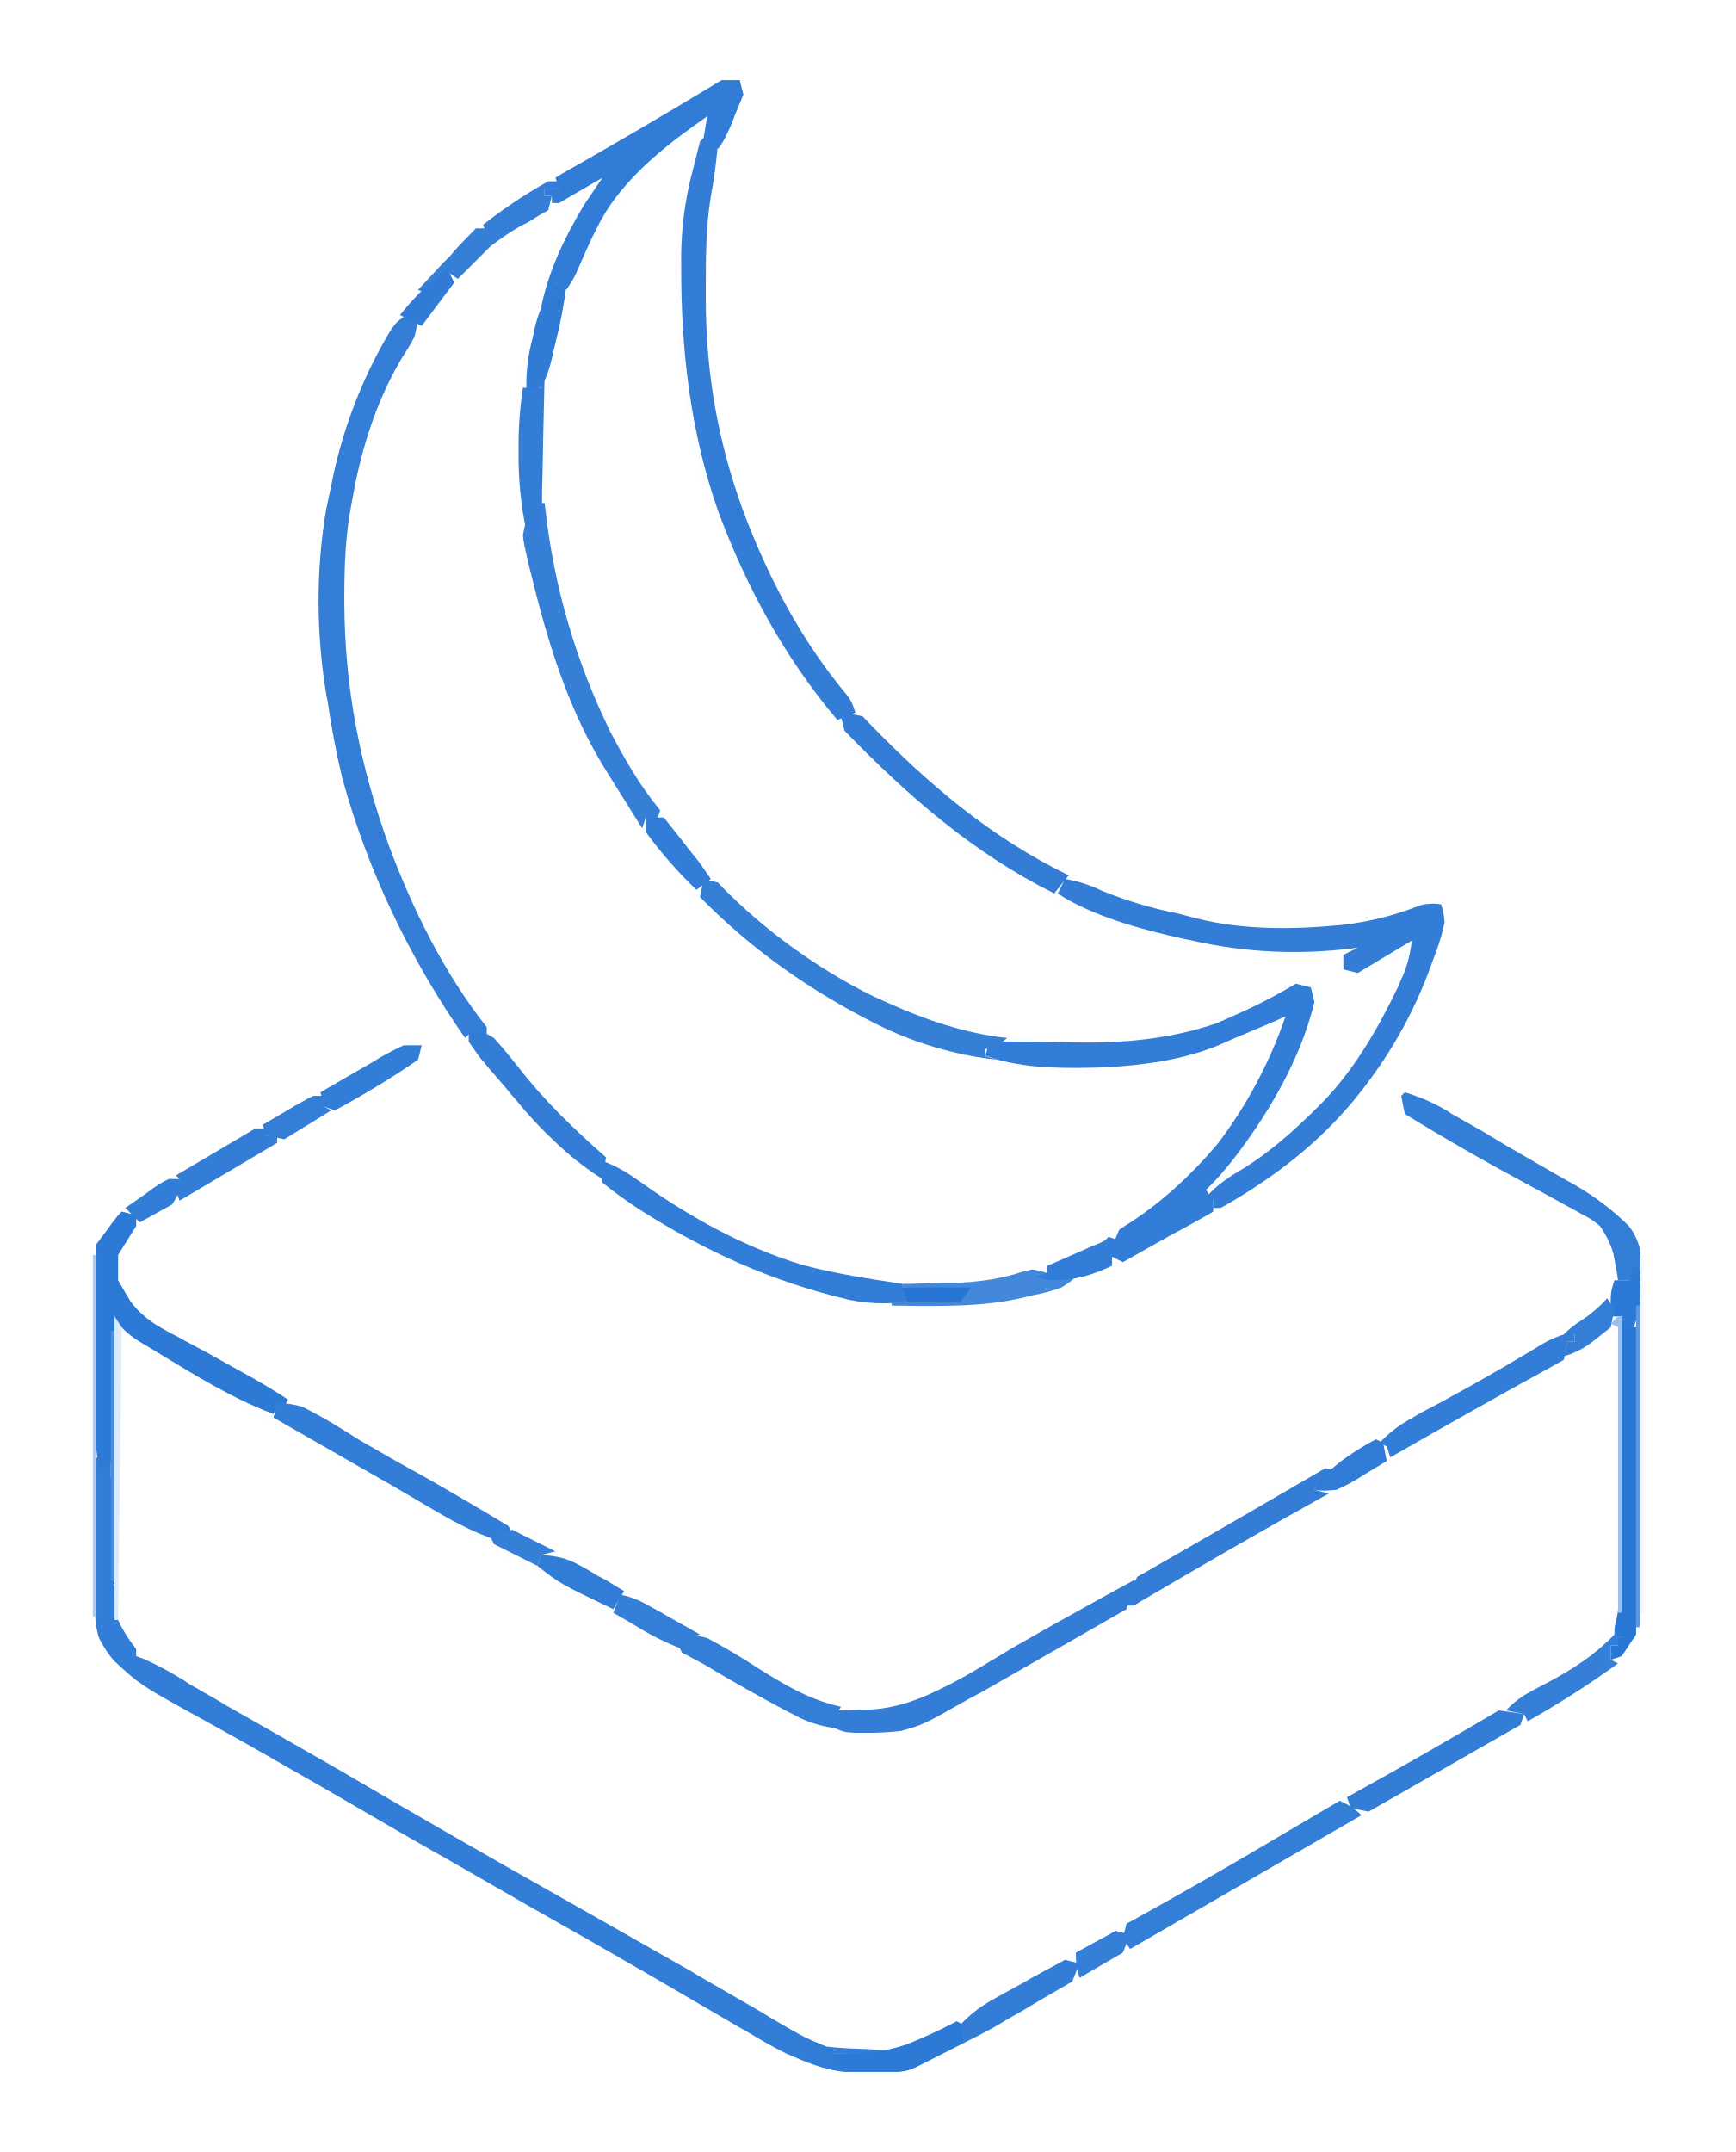
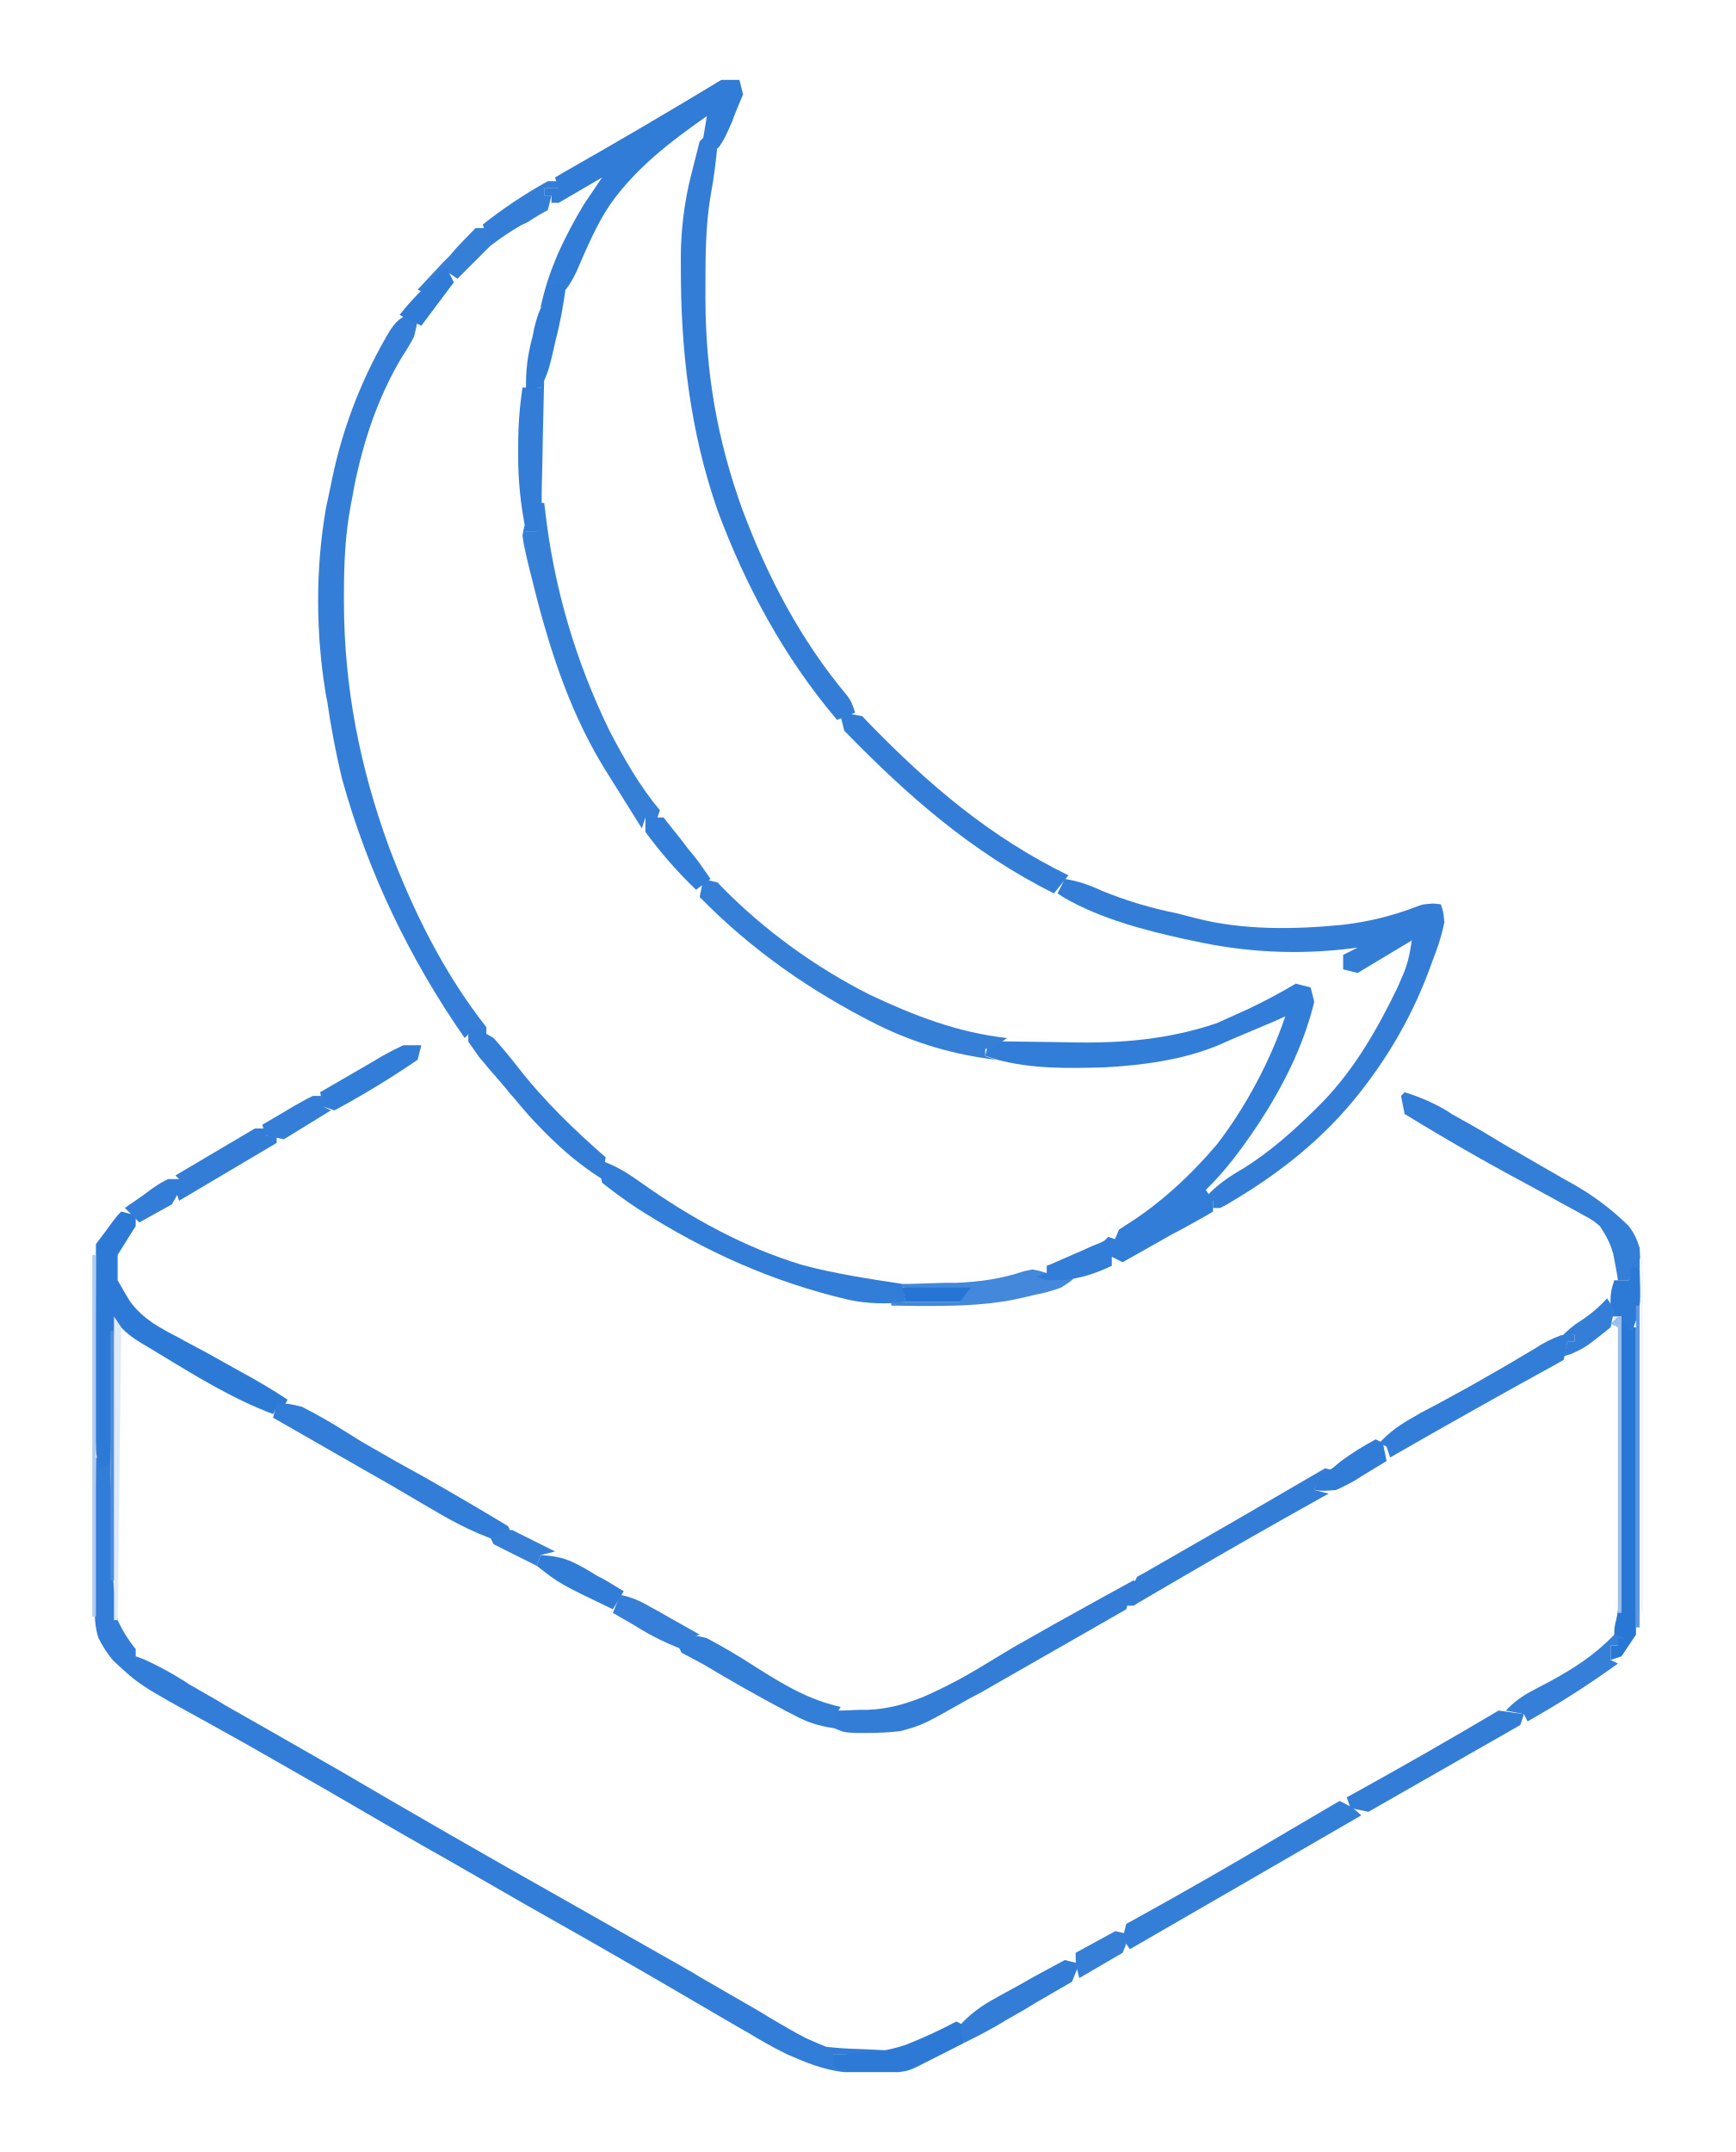
- <svg xmlns="http://www.w3.org/2000/svg" data-slopcamera-line-weight="2.5" width="517" height="641" viewBox="24.846 22.837 467.121 595.326">
+ <svg xmlns="http://www.w3.org/2000/svg" data-slopcamera-line-weight="2.5" width="517" height="641" viewBox="27.708 22.907 461.566 595.187">
  <defs>
    <mask id="a" width="517" height="641" x="0" y="0" mask-type="luminance" maskContentUnits="userSpaceOnUse" maskUnits="userSpaceOnUse">
      <path d="M0 0h517v641H0z" />
      <path d="M0 0h517v641H0zm218 45-2.3 1.4q-12.2 7.4-24.7 14.4c-23 12.6-23 12.6-44 28.2l-2 1.8c-10 9.5-17.7 21-24 33.2-5.2 10.6-8.6 21.5-11 33l-.5 2.2c-3.8 18.6-3.5 37.4-.8 56.2 4 26.3 12.8 51 25.3 74.4q6.2 11.1 14 21.2l1.9 2.5q7 8.7 14.5 16.7l6 6.9c5 5.8 11.4 10.3 17.6 14.9l2.5 2c15.4 11 31.9 19.6 50 25 16.4 4.5 31.6 6 48.6 4.9 14.3-1.4 28.2-6.5 41.2-12.5 8.2-4.1 16-9 23.8-13.7l7.6-4.4q7.5-4.2 14.3-9.4l1.8-1.4Q392 330.8 402 315l1-1.5q10.2-16.6 15-35.5c-.3-2.8-.3-2.8-1-5q-8.3 1.1-16.3 3.5c-12.3 3.5-25.3 3.3-38 2.6-8.7-.7-17.3-2.9-25.7-5.1l-1.9-.5c-14.3-3.7-28.5-11.4-40.7-19.6L286 248l-1.5-1.1c-13.8-10-27.7-24-37.3-38-14-21.5-24.5-43.6-30.5-68.7-4.3-20.1-4.7-42.2-2-62.7q2.3-12.4 7.2-23.9 1.5-3.6 2.1-7.6l-1-1zm-91 268.3-3.3 1.8-2 1-24.2 14.1-13.4 7.8-1.8 1-6.7 3.9c-15.2 8.4-15.2 8.4-28 19.9-1.8 2.5-2.7 4.3-3.6 7.2q-.4 4.8-.3 9.6v33l-.1 16v31.2l-.1 2.7c0 3.6.3 6.7 1.3 10.2 1.6 4 3.1 7.5 5.9 10.8 6.2 5.6 14 9.4 21.3 13.5l3.8 2.1 5.7 3.2 18 10.4q13.1 7.8 26.6 15.2 13 7.3 25.9 14.8 10.7 6.3 21.6 12.4 13.3 7.4 26.3 15.1L229 587l1.8 1 4.5 2.6 2.3 1.2c4 2 8 3.9 12.6 4.5q3.5.2 7.1.1l2.4.1c4.6 0 8.4-.7 12.8-2.2q8-3.3 15.7-7.7l2.8-1.6q14.4-8 28.3-16.3l17.4-10 1.7-1 29.1-16.7 17.2-9.9 1.6-.9 3.3-1.9 25.5-14.5q19.1-10.5 37.9-21.8l2.2-1.3q5.7-3.4 10.8-7.7 3.7-4.6 6-10 1.1-4 1.2-8.1v-20.6l.2-17v-13.9l.1-16.9v-6.4c.5-11.4.5-11.4-1.5-22.6-1.7-3.5-3.6-6-6.2-9q-10.2-7.3-21.2-13.3l-3.7-2.1-5.6-3.1q-9.5-5.3-18.6-10.8l-2.1-1.3-1.8-1q-2.8-1.4-5.8-1.9l-1 5q12 7.5 24.3 14.4l3 1.7 13.6 7.6 2.2 1.2 4 2.1c4 2.2 6.8 4.6 9.9 8 1.3 1.8 1.3 1.8 2 4q.5 4 0 8c-1 3.1-1 3.1-3 6-5.6 5.8-12.7 9.5-19.7 13.4l-3.7 2-7.7 4.4-16.4 9.3-5.3 3-22.4 13q-13 7.7-26.3 15-10.7 6-21.3 12.2-21 12.4-42 24.1l-12.4 7c-11.4 6.8-11.4 6.8-16.3 8.2q-5 .7-10 .8h-1.7q-6.7-.1-13.2-2.4c-4.8-1.9-9-4.5-13.5-7.2l-4.7-2.8-3.3-2-19.3-11.1-3.6-2-7-4-14.1-8.1-15.1-8.7-22.3-12.7-1.6-1-6.6-3.8-26.4-15-18.7-10.9q-6-3.5-12.1-6.7l-3-1.6-5.8-3c-3.4-1.8-6.6-3.5-9.4-6.2Q53.4 382 51 377q-.2-3.5 0-7 2.1-4.2 5-8 3.4-2.8 7.3-4.6l4.6-2.6 2.5-1.4 14-8q10-6 20-11.6l2-1.1 9-5.2q9.6-5.3 18.6-11.5l1-4c-3.2-.3-5 0-8 1.3" />
      <path fill="#010101" d="M51 390c4 1.6 7.2 3.2 10.7 5.5q7.8 4.9 15.8 9.3l19.7 11 22.3 12.7 45.3 25.9 1.7 1 17.8 10.3q15 8.9 30.4 17.3 10.2 5.5 20.1 11.5c4.6 2.7 8.8 5 14.1 6.1q4.7.6 9.3.6l3.2.1c4.8-.2 9.2-1.6 13.6-3.3q5.7-2.8 11.1-5.8l3.2-1.7q14-7.9 28-16.1 11.8-7 23.8-13.8l9.6-5.4 35.7-20.3q12.3-6.8 24.1-14 12-6.9 24.1-13.5 11.6-6.4 22.7-13.5c3-2 5.2-3 8.7-3.9v83c-7 9-7 9-9.8 11.1l-3 1.5-3.7 2-2.1 1.1-13.1 7.5-5 2.9-16.7 9.6-1.5 1-3 1.7q-12 7-24.3 13.8l-19.7 11.3q-16.8 9.9-33.7 19.4l-12.6 7.2q-16.5 9.6-33.1 18.7l-2.7 1.5-7 3.7-1.8 1c-2.5 1.2-4.7 2-7.5 2.4-6.8.6-14.2.8-20.8-1q-6.2-2.4-11.6-6l-7.9-4.6-12.3-7.2-16.3-9.5-2.6-1.4-5.3-3-14.7-8.4-9-5.2-1.8-1L151 536c-43.3-24.7-43.3-24.7-56.6-32.8q-7-4.2-14.3-8.1l-6.8-3.8-4.4-2.4-6.1-3.4-1.8-1c-1.8-1-1.8-1-4.9-3.4l-5-8zM185 71v3l-1.3 2c-7.2 11-12.7 22-15.7 35l-2.2 9.8-.5 2.4c-2.2 10.9-2.5 21.5-2.3 32.6v5.4c.7 17.7 6.6 36.1 13 52.5q3.7 8.5 8 16.6l2.6 4.7c8.4 16.3 21.3 31.2 34.4 44 14 12.8 31.2 22.7 48.6 30q19.6 7.6 40.5 8.2c13.9.3 28-.2 41.3-4.6q6-2 11.6-4.6l1.7-.8q4.7-2 9.3-4.2l2 1c-8.5 17.4-16.9 33.3-30.7 47-8.5 8.2-18.7 14.8-29.3 20q-6.9 3-14 5l-1.9.6c-7.5 2-15.1 1.8-22.8 1.8h-2.2c-14.6 0-27.9-2-41.7-7-18.7-7.1-35.7-17.6-50.8-30.6-19.3-16.8-34.2-36.5-46.6-58.8-5.4-9.9-9.3-20.2-12.8-30.8l-.6-1.7c-7.8-23.7-10.6-46.8-9.9-71.6q.7-14.2 4.3-27.9l.6-2.1C121 135 127 123 134.4 112q6.1-8.6 13.6-16.1l2.2-2.3C157 87 164.8 82.6 173 78l8-4.7 2.4-1.4z" />
      <path fill="#030303" d="m214 54 1 3-.6 2-1.6 5.4-1.9 6c-4.3 16-3.8 33.5-2.4 50 2.3 23.2 9 45 19 65.9 10.3 20.6 24.3 38.2 40.8 54.2q7.8 7.4 16.7 13.5l1.9 1.3c16.1 11.3 33.8 20 52.8 25.1q9 2.3 18.3 3.6l3.3.6c4.5.6 9 .5 13.5.5h2.7q8.8.1 17.5-1.1l-3 3h-2l1 4c2.2-.2 2.2-.2 5-1q3.6-1.9 6.8-4l1.8-1.2 4.4-2.8 1 4c-5.6 14.2-12.3 27-22.3 38.7L381 332l-1.6 1.8c-7.4 8-17 14-26.4 19.2l-2-1 1.6-1.7q13.6-14 21.3-31.7l3.1-7.6.8-2.1c1.6-4 2.7-7.6 3.2-11.9l-4-1-3 1.6c-14.9 8.1-14.9 8.1-22 10.4l-1.7.5c-14.2 4.5-29 4.3-43.8 3.7q-10.9-.5-21.5-3.2l-1.9-.5c-15-4-29.6-11.2-42.3-20.1q-10.9-8.2-20.8-17.4l-1.4-1.2c-12.9-11.6-22.9-27-31.1-42q-6.1-12-10.5-24.8l-.9-2.5c-6.5-19-8.8-38-8.4-58.1.4-15.8 3.7-30.2 9.3-45q5.8-14.2 15.7-25.9Q202.1 61.3 214 54" />
      <path fill="#efefef" d="m45 426 4 2v2.8l.4 10.3.1 4.4c0 12.8 0 12.8 1.5 25.5q2 4.3 5 8v2l2.2.8q4 1.8 8 4.1l3 1.8 1.5 1 8.2 4.7 1.6 1 12.5 7.1 19.4 11.1q30.7 18 61.6 35.4l36.3 20.6 1.6 1 16.8 9.7 2.6 1.6 4.8 2.8c5.3 3 5.3 3 10.9 5.3q4.5.5 8.8.6l2.4.1 5.8.3v1h-15l1 3 2 2c-5.8-.6-10.7-2.7-16-5q-5.4-2.7-10.6-5.9l-3-1.7-24-14q-16.9-9.8-33.8-19.3l-16.7-9.6-6.8-3.9-3.2-1.8-8.4-4.8-22.4-13-20.3-11.6-1.8-1-8.6-4.8C57.1 489 57.1 489 49.7 482.1q-2.4-2.9-4-6.2c-1.4-4.2-1-8.6-1-13v-3.2l.1-10v-7z" />
      <path fill="#eee" d="M313 266c3.8.6 6.9 1.7 10.3 3.3q10.1 4.1 20.7 6.2l5.4 1.4c13 3.3 27 3.1 40.3 1.8q10.6-1.2 20.5-5c1.8-.7 1.8-.7 4.8-.9l2 .2c.7 2 .7 2 1 5q-.9 4.3-2.4 8.3l-.9 2.4c-5.1 14.5-12.4 27.2-22.2 39-9.9 11.8-21.6 20.7-34.8 28.4l-1.7.9h-2v-2l-2-1c3.2-3.5 6.5-5.7 10.5-8 7.3-4.6 13.4-10 19.5-16l2.4-2.4c8.8-9.1 15.2-20.3 20.7-31.7l.8-1.9c1.8-3.8 2.4-6.5 3.1-11l-15 9-4-1v-4l4-2-1.6.2Q370 288 348 283l-2-.4c-11.2-2.5-23-5.6-33-11.3l-2-1.3z" />
      <path fill="#ececec" d="m131 110 3 1c-.3 2.2-.3 2.2-1 5q-1.4 2.7-3.2 5.4c-6.8 11.3-10.8 23.4-13.4 36.3l-.4 2.3-.5 2.6c-1.6 8.4-1.9 16.6-1.9 25v2.2c.1 23.4 4.4 45.2 12.4 67.2 6.7 17.8 15.2 35 27 50v2l-4-1-2 2c-15.3-22-26.9-46.1-34-72q-2.5-10.5-4-21l-.4-2c-2.8-16.9-2.9-34.6 0-51.4l1.4-6.6.4-2q4.6-21.7 16-40.8c1.6-2.2 1.6-2.2 3.3-3.5z" />
      <path fill="#efefef" d="m377 295 4 1 1 4c-3 12.3-8.7 23.5-15.6 34-4.3 6.4-8.9 12.7-14.4 18l2 3v3l-1.5.9-7 3.9-2.5 1.3-14 7.9-4-2 3-7 1.5-1c9.7-6 18.3-14 25.6-22.6 8-10.4 14.7-23 18.9-35.4l-3.1 1.4L360 310l-4.8 2.1c-9.8 4-20.6 5.4-31 6-10.2.3-20.4.5-30.2-2.2l-3-1 1-4h1.5l15.5.2 5.7.1c14 .3 27-.8 40.3-5.3l6.7-3 2.2-1q6.7-3.2 13.1-7" />
      <path fill="#eee" d="m214 60 3 2q-.6 7.6-2 15.2c-1.4 8.4-1.4 16.9-1.4 25.4v2.6c0 20.5 3.2 39.2 10.2 58.6 7 18.7 16.1 36.1 29 51.5 1.2 1.7 1.2 1.7 2.2 4.7l-5 2c-14.5-17.1-25.2-36.8-33-57.8-7.7-22-10.3-44.7-10.2-68Q206.6 85 209 74l.4-1.7L212 62z" />
      <path fill="#f1f1f1" d="M218 45h5l1 4-2.4 5.8-.6 1.7c-1.2 2.7-2.2 5.2-4 7.5l-4-3 1-6c-10.1 7.1-19.6 14.3-26.8 24.5-3.9 5.8-6.6 12.4-9.4 18.8q-1.2 2.5-2.8 4.7l-3-2 1 3-5 4c2.1-10.3 6.6-19.6 12-28.6l5-7.4-12 7h-2v-2h-2v-2h4l-1-3 2-1.2q22.2-12.6 44-25.8" />
      <path fill="#f4f4f4" d="m52 358 4 1v3l-5 8v7l2.2 3.8 1.2 2c1.9 2.6 4 4.4 6.6 6.2q3.2 2 6.6 3.7l1.8 1 6 3.2 7.7 4.3 1.8 1q6.7 3.6 13.1 7.8l-1 2h-2l-1 2c-11.2-4.2-21.7-10.7-31.9-16.9l-2.3-1.4-2.2-1.3-1.9-1.2q-2.6-1.8-4.7-4.2l-1 2-.2 3.6v2.3l-.1 2.4v2.5l-.3 7.8v5.3L49 428l-3 1c-1-3.2-1.1-5.4-1.1-8.8v-32.4L45 367l3-4 1.6-2.2C51 359 51 359 52 358" />
      <path fill="#ebebeb" d="m213 266 4 1 1.1 1.2C230 280.3 244 290.4 259 298c12.3 5.8 24.4 10.5 38 12l-4 3h-2v2l3 1q-17.3-2-32.9-9.7c-18.3-9.2-34.7-20.6-49.1-35.3z" />
      <path fill="#eee" d="m332 460 2 1-3 3-1 4-40.2 23-3.2 1.7c-12.9 7.3-12.9 7.3-19.1 9q-4.5.5-9 .5H255c-3.1-.2-3.1-.2-5.5-1.2l-1.6-1v-4h3.5l4.7-.2h2.3c5.5-.2 10.3-1.5 15.5-3.6q8-3.5 15.6-8.1l8.3-5 1.7-1q10.3-5.9 20.5-11.5l3.6-2z" />
      <path fill="#ebebeb" d="M168 162h1l.2 1.6q3.6 32.3 18 61.7c4 7.6 8.2 15 13.8 21.7l-1 3-3-1-1 3-10-16-1.1-1.8c-9.6-16-15.1-34-19.5-52l-.8-3.2c-1.3-5.6-1.3-5.6-1.6-8 .4-2.3.4-2.3 1-4v3h3z" />
      <path fill="#efefef" d="M185 344c4 1.4 7.3 3.5 10.8 6 13.6 9.7 28.7 18 44.7 22.8 9 2.4 18.3 3.8 27.5 5.2l1 5q-8 1-15.8-.6c-21.2-5-39.6-13.3-58-25Q190 354 185 350l-1-5z" />
      <path fill="#ededed" d="M407 325c4.2 1.3 7.7 2.8 11.5 5l1.5 1 5 2.8 3.5 2 7 4.2 8.3 4.8 7.3 4.2 2.7 1.5q8.4 4.8 15.2 11.5c1.5 2 2.2 3.5 3 6 .2 3.4.2 3.4 0 6h-2l-1 3h-3l-.3-2-.5-2.7-.5-2.6c-.8-3-2-5.1-3.7-7.7-2.1-1.7-2.1-1.7-4.5-3l-2.7-1.5-2.8-1.5-2.5-1.4-7.7-4.2q-17.2-9.2-33.8-19.4l-1-5z" />
      <path fill="#eee" d="m252 220 5 1 1.7 1.8c16.6 17.1 33.6 31.6 55.3 42.2l-4 5c-22.6-11.3-40.5-27-58-45l-1-4z" />
      <path fill="#efefef" d="M95 411c2.6 0 4.5.3 7 1q5.9 3 11.3 6.4l4.8 3 3.3 1.9q7 4.1 14.2 8Q147.4 438 159 445l1 2-4 2c-7.2-2.4-13.4-5.9-19.8-9.7q-9.4-5.6-19-11L94 415z" />
      <path fill="#ededed" d="M389 521c2.5 1.2 4 2 6 4l-33.7 19.5L331 562l-2-3 1-4 1.3-.7Q351.8 543 372 531l2.7-1.6z" />
      <path fill="#fafafa" d="M467 384h1l1 6h2v85l-4 6-3 1v-4h2l-1-2c0-3 0-3 .5-5q.7-2.9.7-5.7v-7.1l.1-8.2v-5.7l.2-15 .2-15.3z" />
      <path fill="#eee" d="m385 429 4 1-6 3-1 2 4 1-2 1.1q-19.2 10.7-38.2 21.8l-8.9 5.2-2.9 1.7-2 1.2h-2c.6-3 1.6-5.3 3-8l2.2-1.2q25-14.3 49.8-28.8" />
      <path fill="#efefef" d="M454 392v2h-2l-1 5-2.1 1.2Q425.8 412.9 403 426l-1-3-2-1c3-3.2 5.9-5.2 9.7-7.3l1.7-1 5.3-2.8 7.3-4 1.8-1q8.7-4.9 17.2-10 3.4-2.3 7.3-3.7c1.7-.2 1.7-.2 3.7-.2" />
      <path fill="#eee" d="m433 496 7 1-1 3-42 24-5-1-1-3 2-1.1q20.1-11.1 40-22.9M148 307c2.8.8 4.6 1.5 7 3q3.4 3.8 6.6 7.9c7.2 9.3 15.6 17.4 24.4 25.1l-1 6q-6-3.8-11.4-8.7l-1.5-1.4q-6-5.6-11.1-11.9-1.5-1.6-2.8-3.3l-3-3.5-1.5-1.7-1.3-1.6-1.3-1.5-3.1-4.4z" />
      <path fill="#ededed" d="M206 475c3 0 5.1.2 8 1q6.8 3.6 13.4 7.9C235 488.7 242 493 251 495l-3 5 2 1c-3.8-.5-7-1.3-10.5-3l-1.7-.9-1.8-.9q-11.7-6.2-23-13l-6-3.2-2-4z" />
      <path fill="#eee" d="M168 127h1l-.4 17.4-.1 6-.2 8.4v5.2l-.1 2.2-.2 1.8-1 2h-3q-2.3-10.8-2.2-21.7V146q0-8 1.2-15.9h5z" />
      <path fill="#f4f4f4" d="m283 582 2 1v5l-6.7 3.4-2 1c-6.2 3.2-6.2 3.2-9.3 3.6h-15l-3-2v-3h2.8c6.1-.2 11.8-.6 17.6-2.7q7-2.8 13.6-6.3" />
      <path fill="#eee" d="m313 565 4 1-2 5-10 5.8-3.3 2-4.9 2.8-3 1.8q-4.3 2.4-8.8 4.6l-1-5c3-3.2 6-5.4 9.9-7.5l1.6-.9 5.3-2.9 3.5-2z" />
      <path fill="#eaeaea" d="m465 475 3 1h-2v2h-2v4l2 1q-12 8.7-25 16l-1-2-5-1q3.1-3.3 7-5.3l2.4-1.3 2.5-1.3c7-3.8 12.6-7.4 18.1-13.1" />
      <path fill="#dbdbdb" d="M304 374c2.1.4 2.1.4 4 1h3l5 1c-1.5 1.4-1.5 1.4-4 3q-3.7 1.4-7.7 2.1l-2 .5c-9 2.2-17.7 2.5-26.9 2.5h-3l-7.4-.1v-1h19l1-3-17-1v-1h2.1l9.7-.3h3.3c6.6-.3 12.3-1.1 18.6-3.2z" />
      <path fill="#efefef" d="M130 312h5l-1 4q-11.1 7.6-23 14l-3-1-1-4 9.3-5.4 2.6-1.5 2.6-1.5 2.3-1.4q3-1.7 6.2-3.2" />
      <path fill="#eee" d="M89 335h3v2h3v2l-27 16-1-3 2-2-2-2z" />
      <path fill="#f2f2f2" d="m172 101 3 1q-1 8-3 15.7l-.5 2.2c-.8 3.6-1.6 6.9-3.5 10.1l-4 1c-.2-5.3.4-10 1.8-15.1l.4-2.1c.7-2.7 1.3-5 2.8-7.4l3-3.4z" />
      <path fill="#f0f0f0" d="M168 453c3.3.2 6 .6 9 2q3.3 1.6 6.4 3.6l2.3 1.2 5.3 3.2-3 5c-14.8-7.1-14.8-7.1-21-12z" />
      <path fill="#ececec" d="M170 73h3v2h-4v2h2l-1 4-2.5 1.4-3.2 2-1.7.8q-4.5 2.6-8.6 5.8l-2-6q8.5-6.7 18-12" />
      <path fill="#eaeaea" d="M190 464c3.1.6 5.6 1.7 8.3 3.3l2.4 1.3 2.6 1.5 2.5 1.4 6.2 3.5-6 2 1 2q-6.5-2.5-12.3-6.1l-2-1.2-4.7-2.7z" />
      <path fill="#efefef" d="M197 249h5l5.4 6.8 1.5 2 1.5 1.8 1.4 1.8 3.2 4.6-4 3q-7.7-7.4-14-16z" />
      <path fill="#f1f1f1" d="m399 421 2 1 1 5-6.6 4-1.9 1.2q-2.7 1.6-5.5 2.8c-3.5.3-3.5.3-6 0 .8-1.9.8-1.9 2-4 1.3-1 1.3-1 3-2l2.3-1.9q4.6-3.4 9.7-6.1" />
      <path fill="#efefef" d="m325 365 3 1-1 1.8-1 2.2v3c-4.5 2.1-8.3 3.4-13.2 3.9l-4.8.1-3-1 3-1v-2l1.5-.6 6.4-2.8 2.3-1 2.2-1 2-.8c1.6-.7 1.6-.7 2.6-1.8" />
      <path fill="#5d5d5d" d="M44 370h1v100h-1z" />
      <path fill="#ececec" d="M105 326h3v3l2 1-13 8-5-1-1-3 6.8-4 2-1.2 1.8-1 1.8-1z" />
      <path fill="#0e0e0e" d="M472 371h1v98h-1z" />
      <path fill="#ebebeb" d="M150 86h3l1 5-9 9-3-2-6 6-2-1 6.9-7.4 2-2 1.8-2.1 1.8-1.9z" />
      <path fill="#f5f5f5" d="m470 373 2 1c.3 9.5.3 9.5-1 14.1l-1 2.9-2-1-1-3h-3c-.1-6.6-.1-6.6 1-10h4z" />
      <path fill="#ececec" d="m463 382 2 3-1 5c-7 5.6-7 5.6-11 7.4l-2 .6 1-4h2v-2l-4 1q2.6-2.9 6-5 3.8-2.5 7-6" />
      <path fill="#bbb" d="M471 384h1v89h-1z" />
      <path fill="#ebebeb" d="m327 557 4 1-2 5-12 7c-1-4-1-4-1-7z" />
      <path fill="#757575" d="M466 387h1v82h-1v-79l-2-1z" />
      <path fill="#272727" d="m50 387 2 3-1 81h-1z" />
      <path fill="#efefef" d="M65 349h5l-4 7-9 5-4-4 4.9-3.4 2.7-2C63 350 63 350 65 349" />
      <path fill="#f2f2f2" d="m142 97 2 4-9 12-6-3c3.9-5 8.2-9 13-13" />
      <path fill="#ebebeb" d="m160 446 12 6-4 1-1 3-12-6-1-2 1.9-.4c2.1-.5 2.1-.5 4.1-1.6" />
      <path fill="#d1d1d1" d="M49 391h1v69h-1z" />
      <path fill="#fdfdfd" d="M268 379h19l-3 4h-15z" />
    </mask>
  </defs>
  <g fill="#2474d4" stroke="#2474d4" stroke-width="2.5" stroke-linejoin="round" vector-effect="non-scaling-stroke" mask="url(#a)">
    <path d="M224 45c-.3 4.6-1 8.4-2.8 12.8q-2.9 8-4.4 16.3l-.5 2.6c-6.2 32.5-1.2 68.2 12.7 98.3l.9 2c6.8 14.4 14.5 28 25.1 40l2 2.4 7 7.6 1.5 1.6c28 29.8 64 46.2 104.5 50.4l3.3.4c11.7.5 26.6-2 37.4-6.5 2.8-1.1 4.4-.7 7.3.1 1.4 3.7.6 6.6-.5 10.3l-.5 1.9c-4.9 15.6-13.2 30.2-23.9 42.5l-3.1 3.8c-8.9 10.4-20 19-32 25.5l-2.6 1.4-5.6 3-8.5 5q-14.6 8.4-30.6 13.4l-1.8.6c-10.8 3.3-21.7 4-32.9 4h-2c-35.8-.2-65.6-15.9-93.4-37.2-1.6-1.2-1.6-1.2-3.3-2.2l-1.3-1v-2l-1.7-.7c-2.6-1.5-4.4-3-6.3-5.3v-2h-2c-1.4-1.3-1.4-1.3-3-3.2l-1.9-2.3-2.1-2.5-2.3-2.7C131.2 293.5 113.2 256 108 217q0-1-.3-2c-2.5-21.7-2.1-45 3.3-66l.6-2.4c4.5-16.7 12.6-33.8 24.4-46.6l2.6-3 2.8-3.1 1.2-1.4c7.3-8 16.2-13.8 25.5-19.1l3.1-1.8 6.5-3.7 14.4-8.4 4.6-2.6 12.7-7.6 2-1.2 3.4-2c3.4-2 5.4-2.3 9.2-1.1m-12 12c-22.5 14.2-34.5 35-40.4 60.6-4.9 22.7-4.5 48 1.4 70.4l.6 2.4c4.7 19.2 13.4 38.8 25.4 54.6l3.3 4.5 3.6 4.8 1.7 2.3 1.6 2.1 1.5 2 1.3 1.3h2l.6 1.6c2 3.4 4.6 5.6 7.4 8.1l1.8 1.7c28 25.1 61.9 39.9 99.8 38.5q28.2-1.4 52.2-15.9c2.2-1 2.2-1 5.2 0-.1 18.8-13.5 38-25 52 10 0 19.7-11.6 26.3-18.2 10.9-11.2 24.4-27.7 25.7-43.8l-2-1q-4.2 2.1-8.2 4.7c-2.9 1.3-4.6 1.6-7.8 1.3v-5h-2.4c-17.7-.2-34.3-1.4-51.6-6l-2.2-.6c-43.7-12-80.8-46.1-102.9-85q-5.4-9.9-9.9-20.4l-.8-1.9c-13.9-32.7-17.6-72.2-8.4-106.7 1-4.2 1-4.2.2-8.4m-32 19c-10.7 5-20 10.3-29 18l-2.2 1.9c-11 10.3-18.7 23.4-24.8 37.1l-1.4 3c-16.8 38.7-10.7 86.2 4.2 124.3 5.4 13.5 11.9 26.7 20.2 38.7l1 1.6c8 11.7 17 24.3 28 33.4h2l1 3q5.3 4.8 11 9l1.5 1.2c27.7 21.7 62.6 33.9 97.8 30 26.8-3.2 50.3-17.8 67.1-39 11.3-15 11.3-15 16.6-32.2q-8.2 2.3-16.2 5.3c-31.9 11.6-67.6 7.7-98-6.3q-18.3-8.7-33.5-22c-1.3-1.2-1.3-1.2-3.3-1v-2c-1.7-1.7-1.7-1.7-3.9-3.4-3.9-3.3-3.9-3.3-5.2-5.3l-.9-1.3h-2v-2h-2l-.7-1.7c-1.3-2.3-2.7-4-4.5-6-17.3-19.5-28-44.6-35-69.4l-.8-2.7c-3.4-12.4-4.4-24.8-4.4-37.6v-2.1c.1-22.7 3.6-46.9 16-66.3L181 78zm228 208 1 2Z" />
    <path d="M136 312c-.5 4.6-.5 4.6-2.7 6.5l-2.4 1.3-2.7 1.5-1.6.8-7 4-6 3.4Q100.7 336.6 88 344l-2.6 1.5-14.3 8.3-6 3.4c-7.7 4.2-7.7 4.2-12.7 11-1 3.8-1.4 7 .5 10.5L56 383v2h2l4 4c2.2 1.4 2.2 1.4 4.7 2.7l3 1.6 5 2.6q15.2 8 30 16.7l21.2 12.1Q137 431 148 437.6q11 6.4 22 12.5l28.5 16.2 1.7 1 18.5 10.7 1.6 1 7.6 4.4c14 8.3 14 8.3 29.7 11l2.3.1c10 .1 18.3-4.8 27-9.6l2.5-1.5q8.3-4.6 16.2-9.6 5-3.1 10.3-5.6 7.6-3.9 15-8.4 7.8-4.8 16-9.3l22-12.7 29-16.6 1.7-1 18-10.3 9-5.2 1.9-1q11.9-6.7 23.6-13.8 3.7-2.3 7.9-3.8c1.1-1.8 1.1-1.8 2-4l1-2c1.5-4 2.4-7 1.1-11.2-4-8.2-12.6-12-20.4-16l-6.4-3.4-1.6-.9q-11-6-21.7-12.3l-9-5.2v-5l1-1c5 .4 8.6 1.5 13 4.2l3.6 2.2 2 1.2 9.7 5.7 14 8.1 6.9 4c8 4.6 14.8 9.2 17.4 18.5.8 4 .7 8 .7 12v32.9l.1 16V461l.1 2.7q0 12-8 21-4.4 3.9-9.5 6.5l-2.4 1.4-7.6 4.5-2.5 1.4q-12.2 7.2-24.5 14l-1.6.8-1.6 1-1.5.8-3.2 1.8q-13.2 7.4-26.3 15-11.3 6.7-22.7 13.1l-12.2 7.2-13.3 7.6q-18.1 9.9-35.6 20.6-11.5 7.3-24 13l-1.6.8c-5.6 2.6-10.3 3.1-16.4 3.2l-2.1.1c-11.3.1-21.1-5.2-30.6-10.8l-3.3-1.8-10-5.8-3-1.8-14.9-8.6-19.6-11.4-1.7-1q-10.2-6-20.6-11.7L133 533l-26-15q-13.2-7.4-26.4-15.2l-3.3-1.9L67 495l-2.8-1.6c-4.2-2.5-8.3-5-12-8.3l-2.2-1.8c-5.5-6.3-6.6-12.4-6.5-20.6v-86.2c0-7.5 2.2-13.8 7.6-19.1 4.3-4 9.2-6.7 14.3-9.5l4.6-2.5 3.2-1.8q8.5-4.6 16.7-9.5l3-1.8 7.5-4.4 13.3-7.7 4.6-2.8 2.9-1.6 2.5-1.5 2.3-1.3 2.1-1.2c2.8-1.2 5-.5 7.9.2m-85 78-.3 31.7v14.7l-.2 14.2v5.4c-.6 12-.6 12 4.1 22.7q3.5 3.2 7.6 5.4l1.7 1 3.5 2q3.3 1.9 6.5 4 5.7 3.3 11.6 6 8 4.1 15.6 8.8 11.7 7.3 23.7 14l1.8 1 9 5.2 14.5 8.2 2.5 1.5 19.6 11.3 14.8 8.4 19.6 11.2 18.5 10.7 2.6 1.5 7.3 4.1 2.5 1.4 2.4 1.4 2.1 1.2c8 4.1 18.1 4.2 26.8 2 7.1-2.4 13.7-6.3 20.2-10l2.4-1.3 13-7.5 14-8q15.3-8.6 30.2-17.3l17.1-9.9 10-5.8q15.5-9.2 31.1-17.9 13.2-7.2 26.1-14.9l9.2-5.3 2.6-1.5 5-2.8c6.8-4 13.2-7.7 15.9-15.5q.7-5 .5-10v-43.4L466 390l-6.7 3.8-2 1.1-14 8.2-4.3 2.5-5.7 3.4q-7.6 4.6-15.4 8.8-8.7 4.7-17.2 9.7l-18.5 10.7-2.7 1.5-11.3 6.4-3.3 2-1.6.9-10 5.7-2.5 1.5-4.8 2.8q-6 3.6-12.4 7-8.5 4.6-16.8 9.6Q304.1 483 291 490l-3 1.6q-6.2 3.5-12.4 6.6l-1.8 1c-8.4 3.6-21.7 3.2-30.2.4-8-3.5-15.6-8-23.2-12.3l-6.4-3.6q-12.5-7-24.8-14.3L162.4 454l-24-13.8q-21.7-12.6-43.6-24.8C61 396.7 61 396.7 51 390" />
  </g>
</svg>
